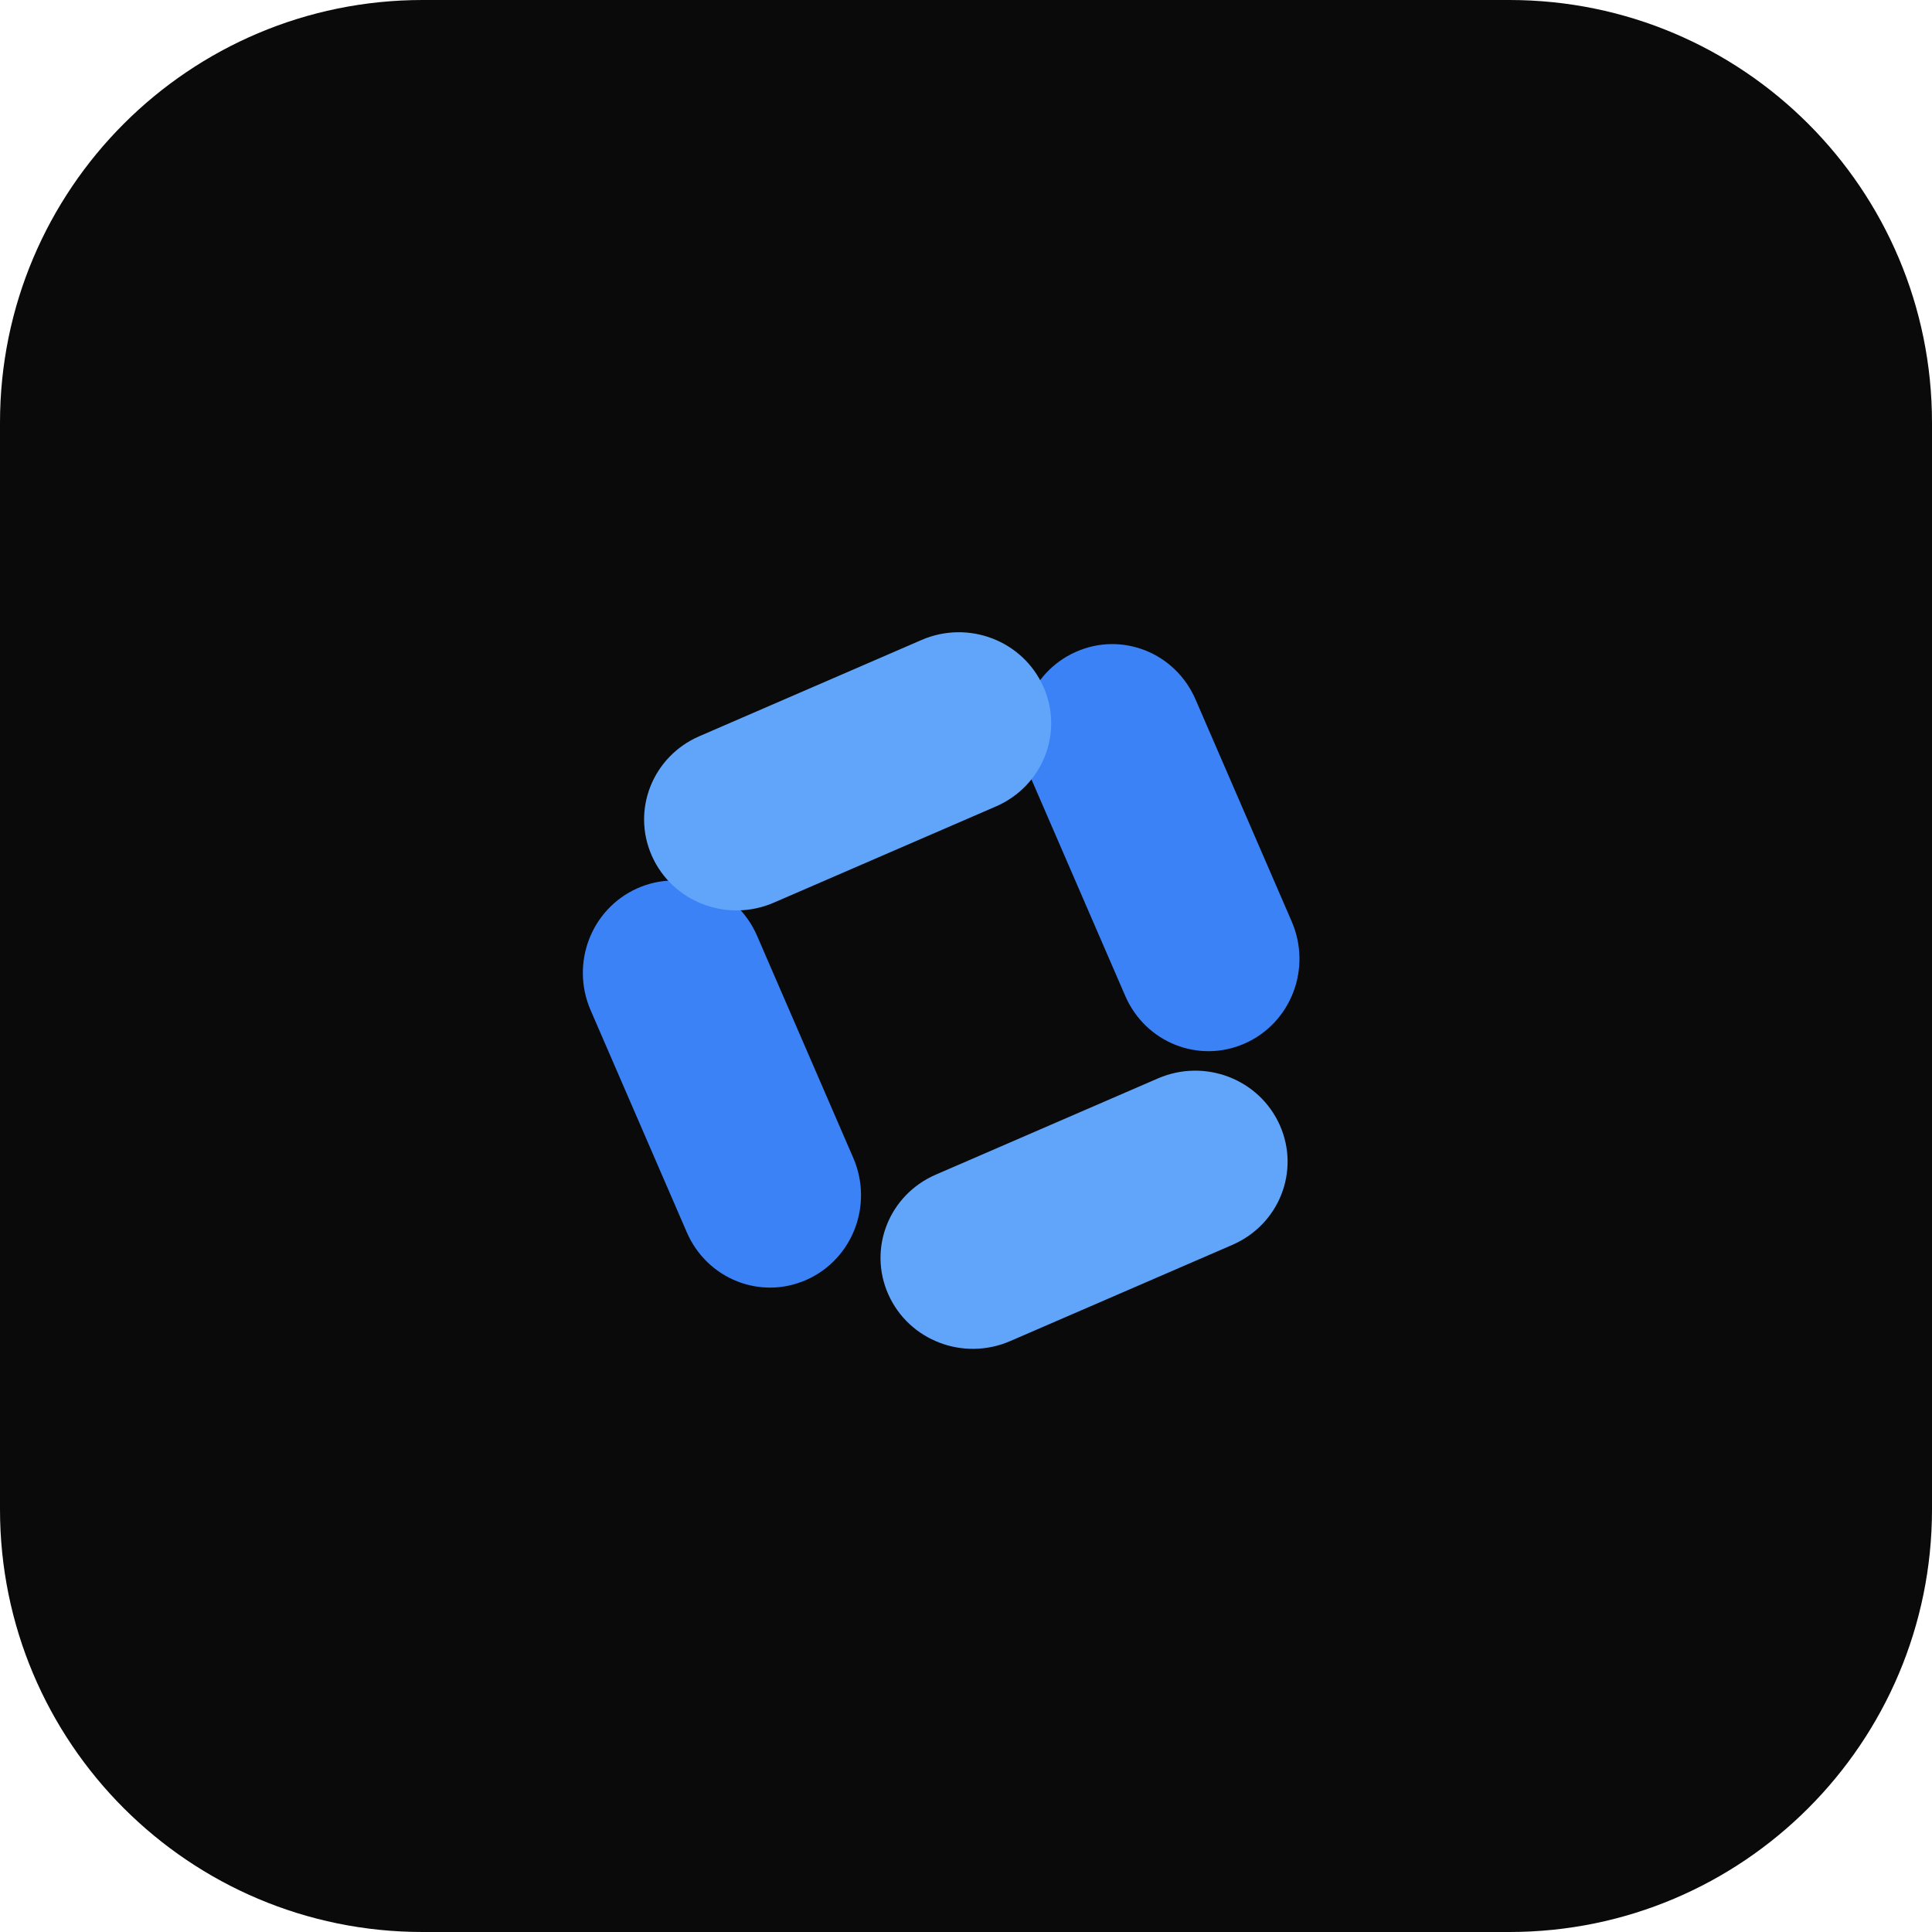
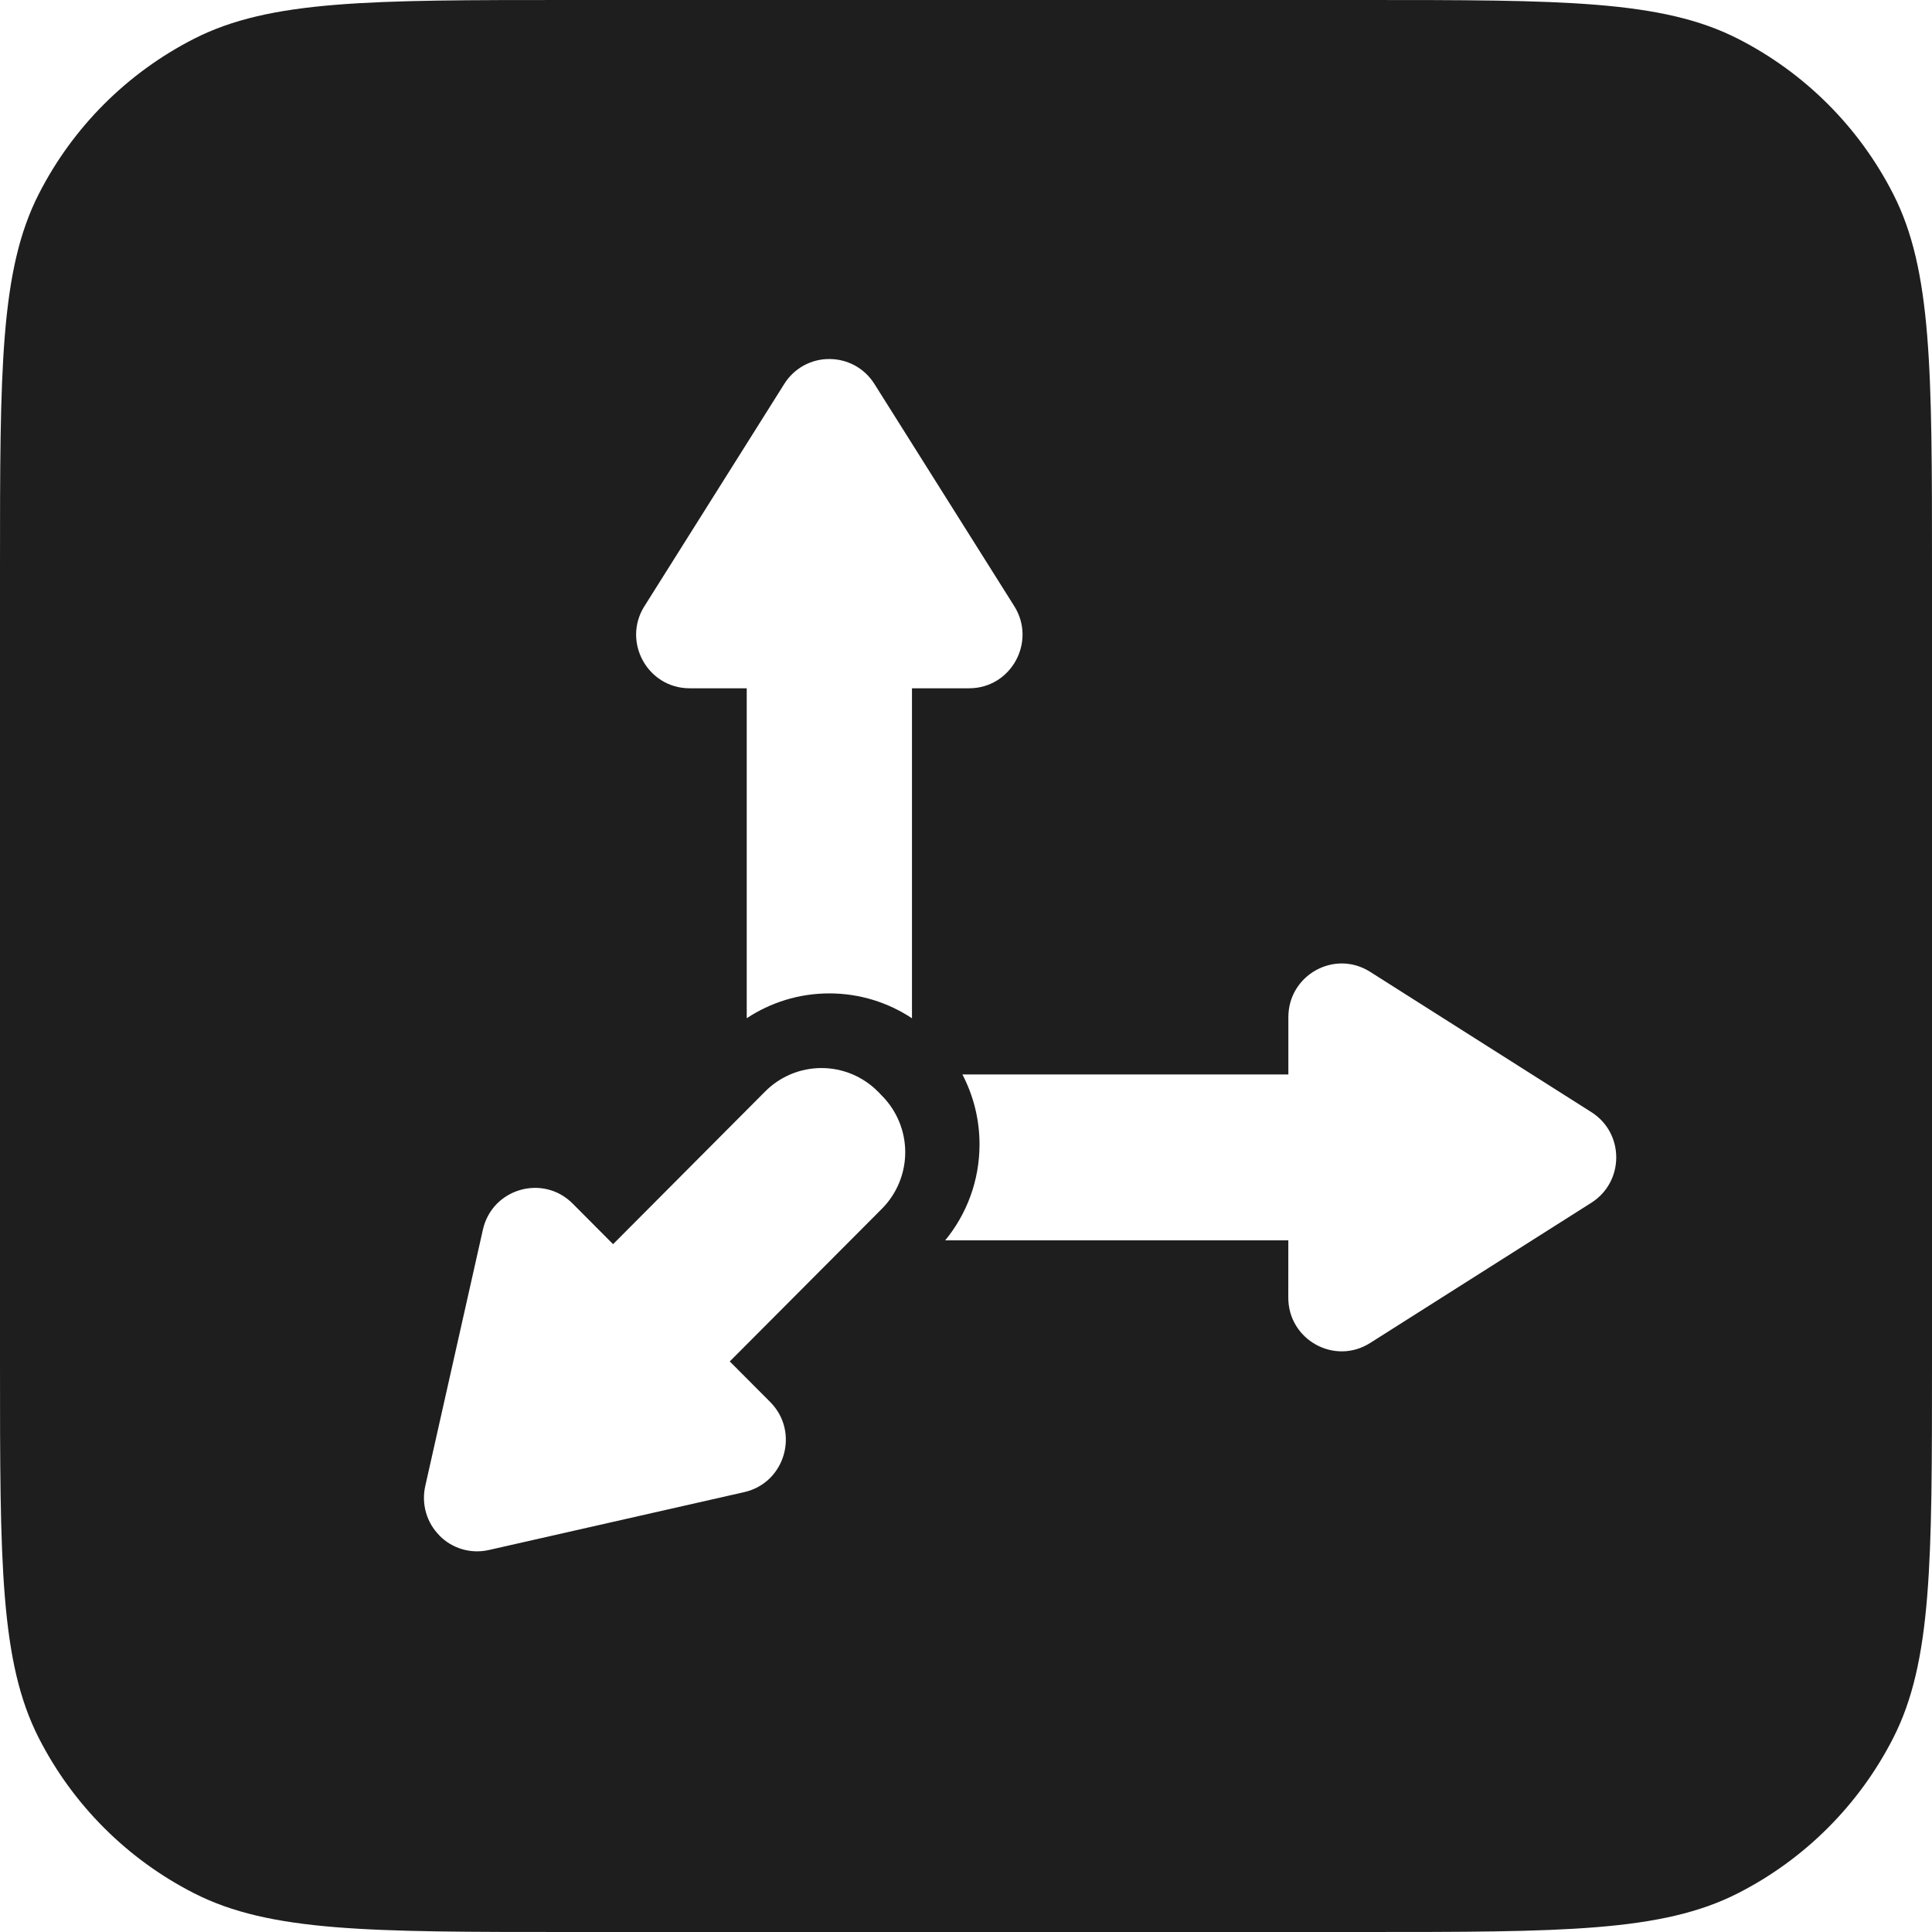
- <svg xmlns="http://www.w3.org/2000/svg" viewBox="0 0 128 128" fill="none">
-   <rect width="128" height="128" rx="28" fill="#0A0A0A" />
-   <g transform="translate(19, 19) scale(1.636)">
-     <path fill-rule="evenodd" clip-rule="evenodd" d="M38.808 30.638C40.672 29.805 41.517 27.603 40.697 25.706L36.801 16.711C35.981 14.814 33.811 13.955 31.947 14.788C30.083 15.621 29.238 17.823 30.058 19.72L33.954 28.715C34.774 30.612 36.944 31.471 38.808 30.638ZM14.192 24.362C12.328 25.195 11.483 27.397 12.303 29.294L16.199 38.289C17.019 40.186 19.189 41.045 21.053 40.212C22.917 39.379 23.762 37.177 22.942 35.28L19.046 26.285C18.226 24.388 16.056 23.529 14.192 24.362Z" fill="#3B82F6" />
-     <path fill-rule="evenodd" clip-rule="evenodd" d="M30.638 16.192C29.805 14.328 27.603 13.483 25.706 14.303L16.711 18.199C14.814 19.019 13.955 21.189 14.788 23.053C15.621 24.917 17.823 25.762 19.72 24.942L28.715 21.046C30.612 20.226 31.471 18.056 30.638 16.192ZM24.362 40.808C25.195 42.672 27.397 43.517 29.294 42.697L38.289 38.801C40.186 37.981 41.045 35.811 40.212 33.947C39.379 32.083 37.177 31.238 35.28 32.058L26.285 35.954C24.388 36.774 23.529 38.944 24.362 40.808Z" fill="#60A5FA" />
-   </g>
+ <svg xmlns="http://www.w3.org/2000/svg" width="55" height="55" viewBox="0 0 55 55" fill="none">
+   <path fill-rule="evenodd" clip-rule="evenodd" d="M38.809 0C44.476 0 47.31 9.1895e-05 49.475 1.103C51.379 2.073 52.927 3.621 53.897 5.525C55 7.69 55 10.524 55 16.191V38.809C55 44.476 55 47.31 53.897 49.475C52.927 51.379 51.379 52.927 49.475 53.897C47.31 55 44.476 55 38.809 55H16.191C10.524 55 7.69 55 5.525 53.897C3.621 52.927 2.073 51.379 1.103 49.475C0 47.31 0 44.476 0 38.809V16.191C0 10.524 0 7.69 1.103 5.525C2.073 3.621 3.621 2.073 5.525 1.103C7.69 8.88436e-05 10.524 0 16.191 0H38.809ZM23.386 30.405C23.088 30.405 22.793 30.464 22.518 30.578C22.243 30.693 21.993 30.86 21.783 31.072L17.453 35.419L16.303 34.264C15.457 33.415 14.01 33.835 13.747 35.006L12.107 42.302C12.05 42.553 12.057 42.815 12.128 43.062C12.199 43.309 12.331 43.533 12.512 43.714L12.511 43.716C12.691 43.899 12.915 44.032 13.162 44.104C13.408 44.175 13.669 44.182 13.919 44.125L21.186 42.478C22.353 42.214 22.771 40.761 21.926 39.912L20.775 38.757L25.106 34.411C25.531 33.984 25.77 33.405 25.77 32.801C25.77 32.198 25.531 31.619 25.106 31.192L25.048 31.133L25.05 31.132L24.99 31.072C24.779 30.86 24.529 30.693 24.254 30.578C23.979 30.464 23.684 30.405 23.386 30.405ZM39.005 27.666C37.994 27.024 36.677 27.755 36.677 28.956V30.588H27.398C27.708 31.183 27.885 31.86 27.885 32.577C27.885 33.615 27.518 34.567 26.908 35.31L36.676 35.31L36.675 36.942C36.675 38.143 37.994 38.874 39.005 38.232L45.304 34.239C45.776 33.938 46.011 33.443 46.011 32.948C46.011 32.454 45.775 31.959 45.303 31.66L39.005 27.666ZM23.61 10.221C23.354 10.219 23.101 10.284 22.876 10.408C22.651 10.533 22.461 10.713 22.325 10.932L18.347 17.255H18.346C17.707 18.27 18.435 19.593 19.631 19.594H21.258V28.987C21.933 28.541 22.74 28.28 23.609 28.28C24.478 28.28 25.286 28.541 25.962 28.988V19.594H27.588C28.785 19.594 29.511 18.27 28.873 17.254L24.894 10.932C24.595 10.458 24.103 10.221 23.61 10.221Z" fill="#1F1E1E" />
</svg>
